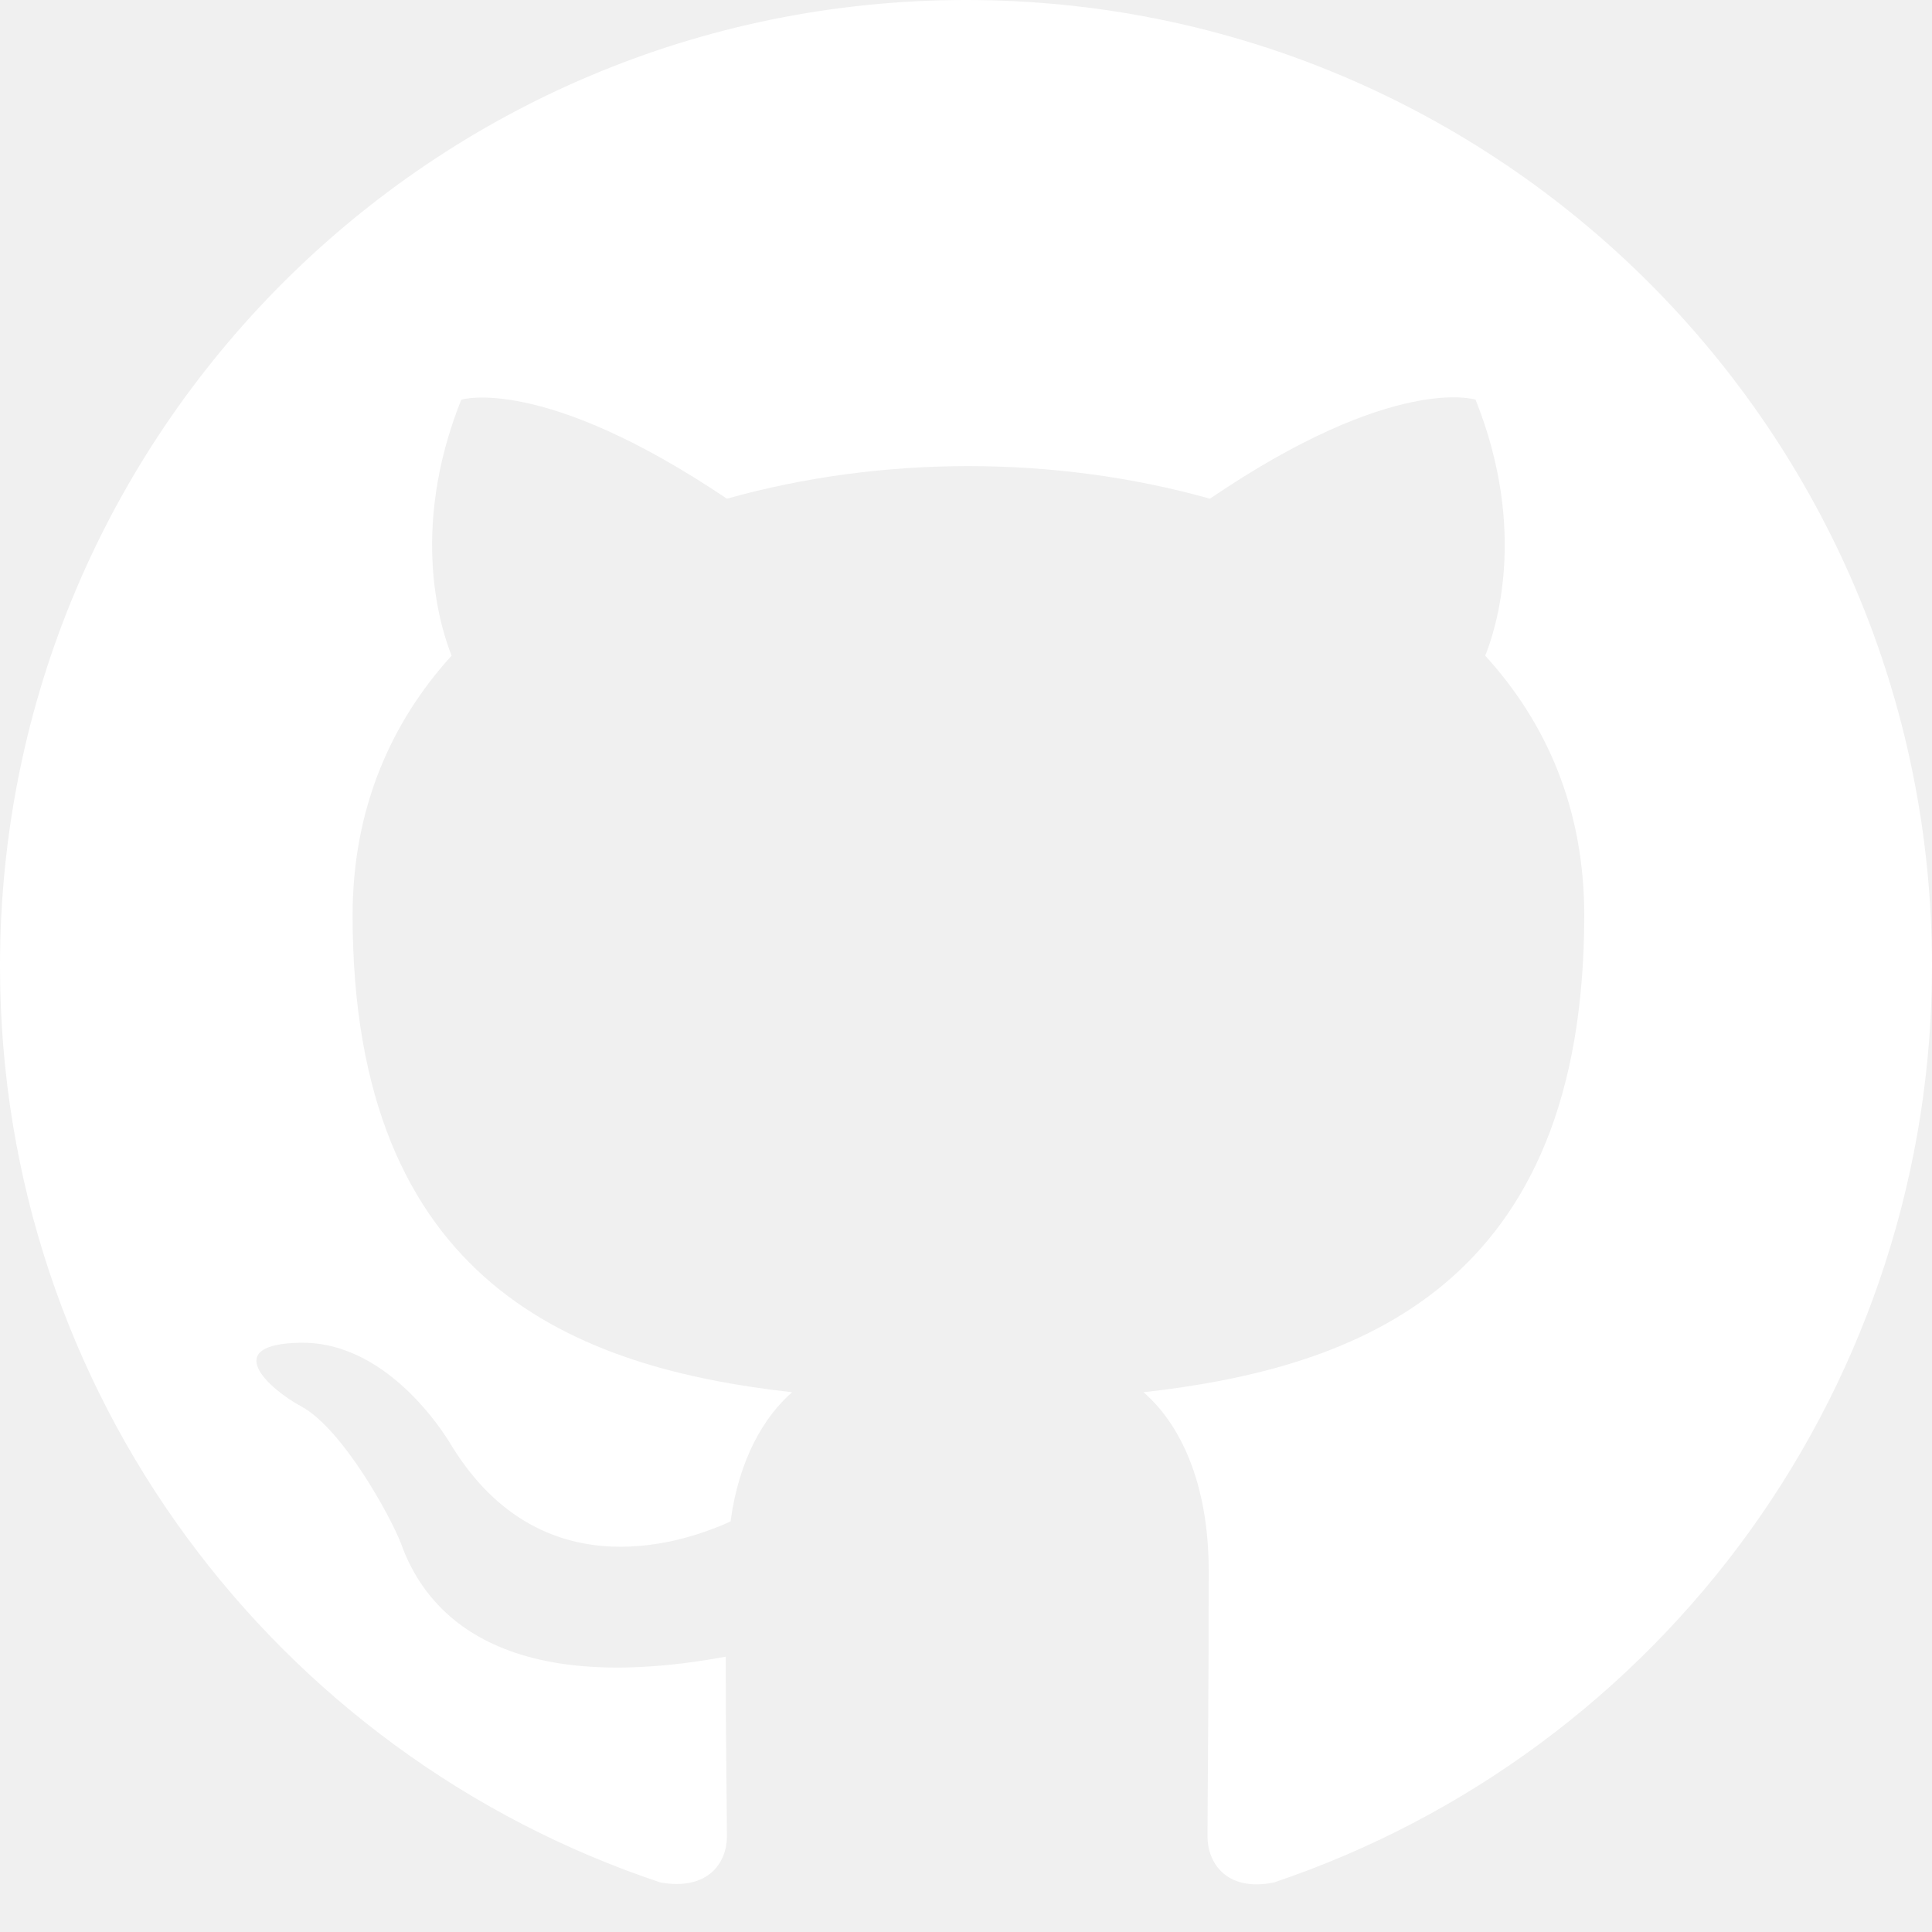
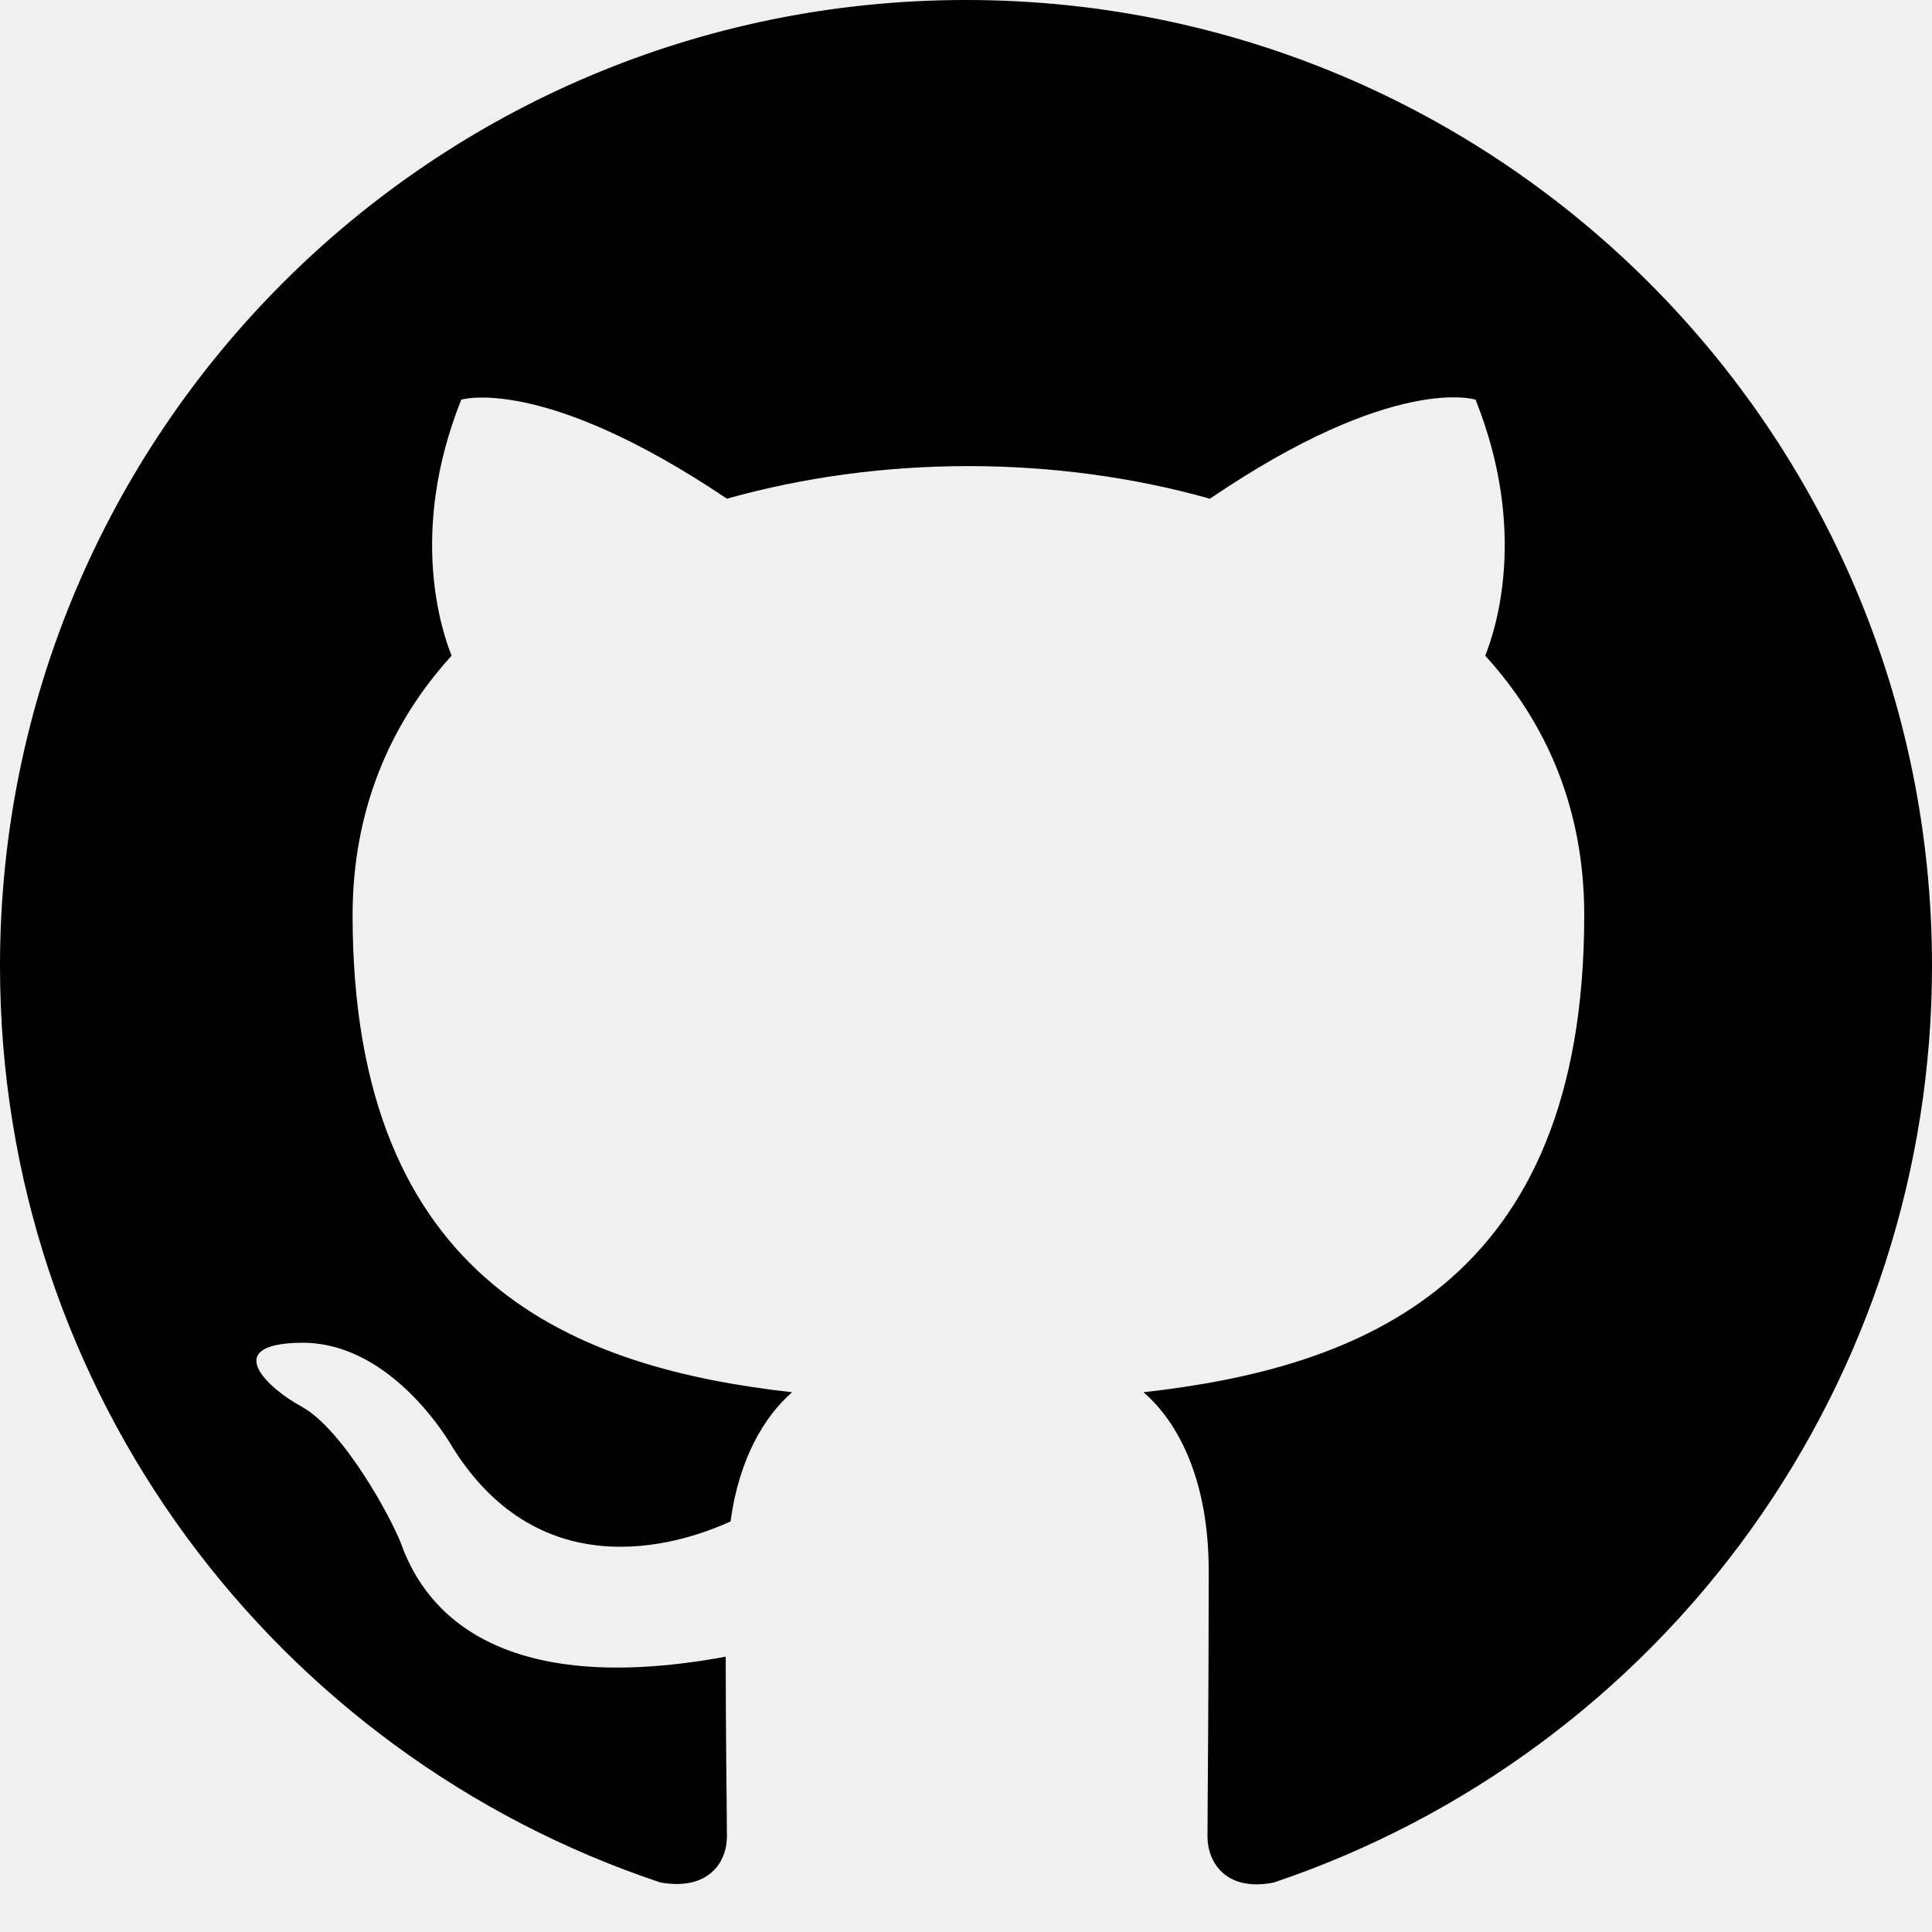
<svg xmlns="http://www.w3.org/2000/svg" width="24" height="24" viewBox="0 0 24 24" fill="none">
  <g clip-path="url(#clip0_20_159)">
-     <path d="M12 0C5.37 0 0 5.37 0 12C0 17.31 3.435 21.795 8.205 23.385C8.805 23.49 9.03 23.13 9.03 22.815C9.03 22.53 9.015 21.585 9.015 20.58C6 21.135 5.22 19.845 4.98 19.17C4.845 18.825 4.26 17.76 3.75 17.475C3.33 17.25 2.73 16.695 3.735 16.68C4.68 16.665 5.355 17.55 5.58 17.91C6.66 19.725 8.385 19.215 9.075 18.9C9.18 18.12 9.495 17.595 9.84 17.295C7.17 16.995 4.38 15.96 4.38 11.37C4.38 10.065 4.845 8.985 5.61 8.145C5.49 7.845 5.07 6.615 5.73 4.965C5.73 4.965 6.735 4.65 9.03 6.195C9.99 5.925 11.01 5.79 12.03 5.79C13.05 5.79 14.07 5.925 15.03 6.195C17.325 4.635 18.33 4.965 18.33 4.965C18.99 6.615 18.57 7.845 18.45 8.145C19.215 8.985 19.68 10.05 19.68 11.37C19.68 15.975 16.875 16.995 14.205 17.295C14.64 17.67 15.015 18.39 15.015 19.515C15.015 21.12 15 22.41 15 22.815C15 23.13 15.225 23.505 15.825 23.385C18.208 22.581 20.278 21.05 21.745 19.008C23.211 16.966 24 14.514 24 12C24 5.37 18.63 0 12 0Z" fill="white" />
+     <path d="M12 0C5.37 0 0 5.37 0 12C0 17.31 3.435 21.795 8.205 23.385C8.805 23.49 9.03 23.13 9.03 22.815C9.03 22.53 9.015 21.585 9.015 20.58C6 21.135 5.22 19.845 4.98 19.17C4.845 18.825 4.26 17.76 3.75 17.475C3.33 17.25 2.73 16.695 3.735 16.68C4.68 16.665 5.355 17.55 5.58 17.91C6.66 19.725 8.385 19.215 9.075 18.9C9.18 18.12 9.495 17.595 9.84 17.295C7.17 16.995 4.38 15.96 4.38 11.37C4.38 10.065 4.845 8.985 5.61 8.145C5.49 7.845 5.07 6.615 5.73 4.965C5.73 4.965 6.735 4.65 9.03 6.195C9.99 5.925 11.01 5.79 12.03 5.79C13.05 5.79 14.07 5.925 15.03 6.195C17.325 4.635 18.33 4.965 18.33 4.965C18.99 6.615 18.57 7.845 18.45 8.145C19.215 8.985 19.68 10.05 19.68 11.37C19.68 15.975 16.875 16.995 14.205 17.295C14.64 17.67 15.015 18.39 15.015 19.515C15.015 21.12 15 22.41 15 22.815C15 23.13 15.225 23.505 15.825 23.385C18.208 22.581 20.278 21.05 21.745 19.008C23.211 16.966 24 14.514 24 12C24 5.37 18.63 0 12 0Z" fill="currentColor" />
  </g>
  <defs>
    <clipPath id="clip0_20_159">
      <rect width="24" height="24" fill="white" />
    </clipPath>
  </defs>
</svg>
